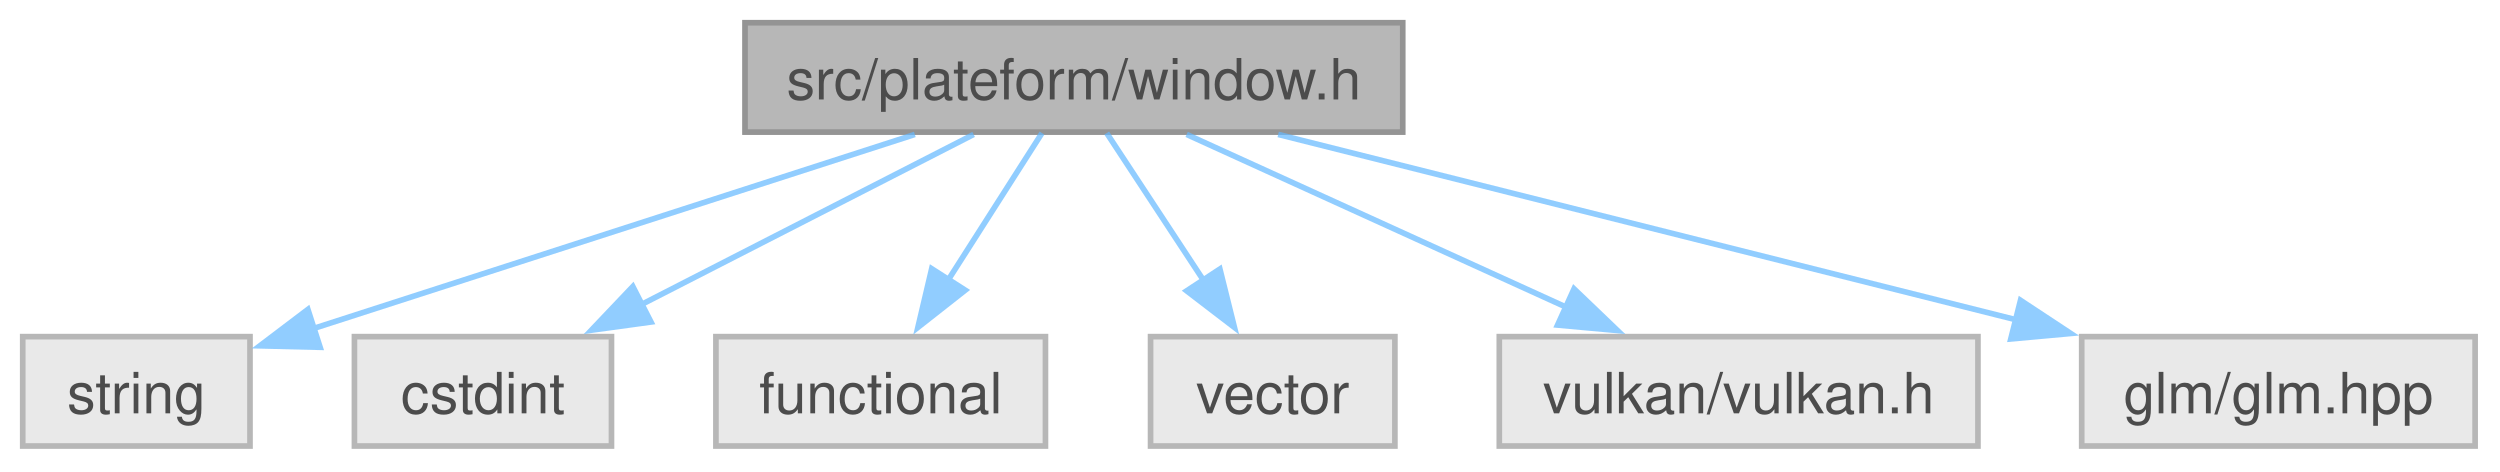
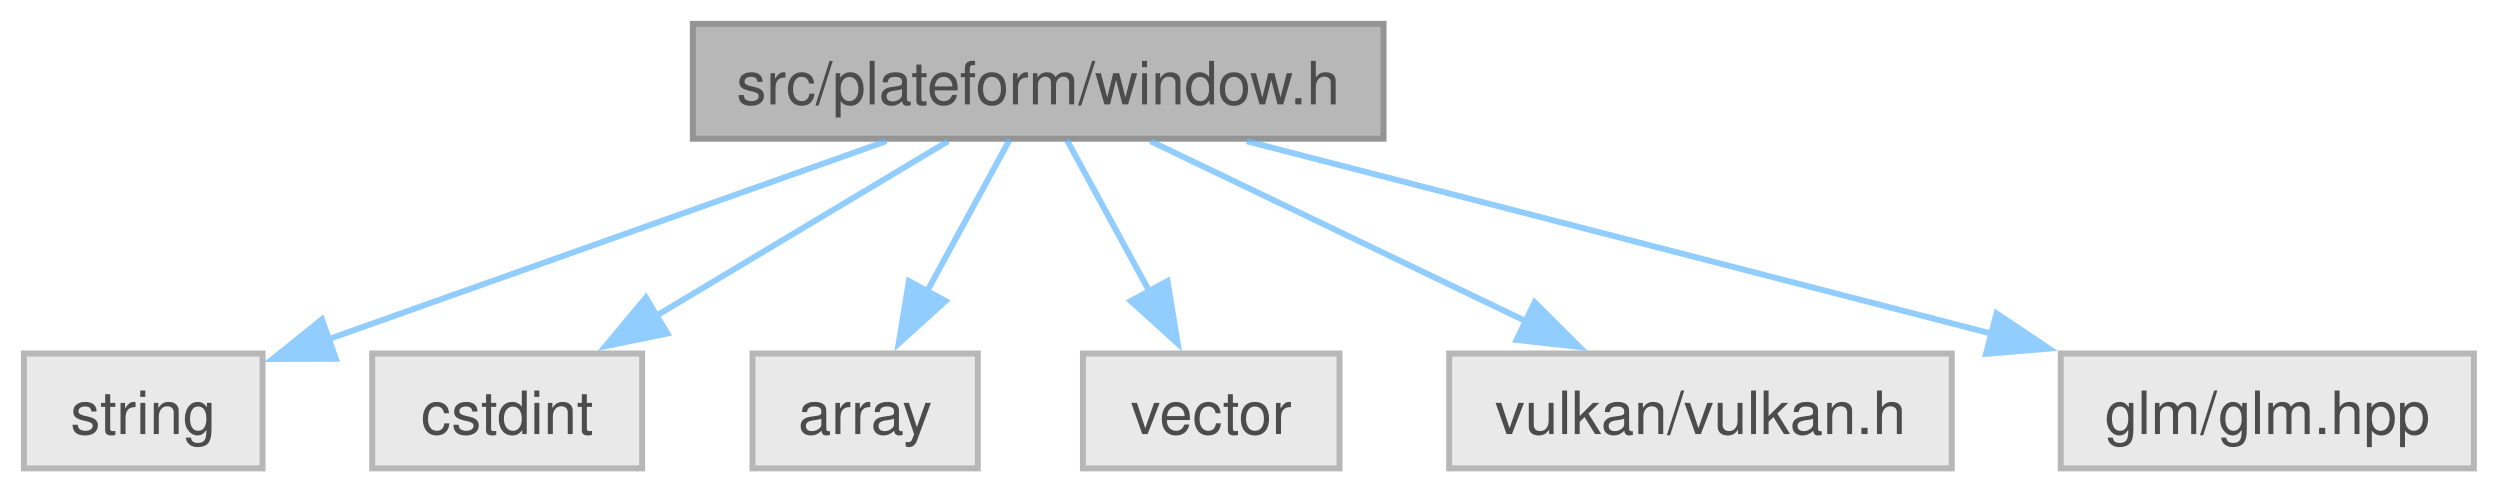
- <svg xmlns="http://www.w3.org/2000/svg" xmlns:xlink="http://www.w3.org/1999/xlink" width="440pt" height="83pt" viewBox="0.00 0.00 440.00 83.00">
+ <svg xmlns="http://www.w3.org/2000/svg" xmlns:xlink="http://www.w3.org/1999/xlink" width="419pt" height="83pt" viewBox="0.00 0.00 419.00 83.00">
  <svg id="main" version="1.1" xml:space="preserve">
    <style type="text/css">
.node, .edge {opacity: 0.7;}
.node.selected, .edge.selected {opacity: 1;}
.edge:hover path { stroke: red; }
.edge:hover polygon { stroke: red; fill: red; }
</style>
    <svg id="graph" class="graph">
      <g id="graph0" class="graph" transform="scale(1 1) rotate(0) translate(4 78.5)">
        <g id="Node000001" class="node">
          <g id="a_Node000001">
            <a xlink:title=" ">
-               <polygon fill="#999999" stroke="#666666" points="242.88,-74.5 127.12,-74.5 127.12,-55.25 242.88,-55.25 242.88,-74.5" />
-               <text xml:space="preserve" text-anchor="middle" x="185" y="-61" font-family="Helvetica,sans-Serif" font-size="10.00">src/plateform/window.h</text>
+               <polygon fill="#999999" stroke="#666666" points="227.88,-74.5 112.12,-74.5 112.12,-55.25 227.88,-55.25 227.88,-74.5" />
+               <text xml:space="preserve" text-anchor="middle" x="170" y="-61" font-family="Helvetica,sans-Serif" font-size="10.00">src/plateform/window.h</text>
            </a>
          </g>
        </g>
        <g id="Node000002" class="node">
          <g id="a_Node000002">
            <a xlink:title=" ">
              <polygon fill="#e0e0e0" stroke="#999999" points="40,-19.25 0,-19.25 0,0 40,0 40,-19.25" />
              <text xml:space="preserve" text-anchor="middle" x="20" y="-5.75" font-family="Helvetica,sans-Serif" font-size="10.00">string</text>
            </a>
          </g>
        </g>
        <g id="edge1_Node000001_Node000002" class="edge">
          <g id="a_edge1_Node000001_Node000002">
            <a xlink:title=" ">
-               <path fill="none" stroke="#63b8ff" d="M157.01,-54.84C127.66,-45.37 81.65,-30.52 51.16,-20.68" />
-               <polygon fill="#63b8ff" stroke="#63b8ff" points="52.34,-17.38 41.74,-17.64 50.19,-24.04 52.34,-17.38" />
+               <path fill="none" stroke="#63b8ff" d="M144.55,-54.84C118.7,-45.66 78.61,-31.43 50.93,-21.61" />
+               <polygon fill="#63b8ff" stroke="#63b8ff" points="52.29,-18.37 41.69,-18.33 49.95,-24.97 52.29,-18.37" />
            </a>
          </g>
        </g>
        <g id="Node000003" class="node">
          <g id="a_Node000003">
            <a xlink:title=" ">
              <polygon fill="#e0e0e0" stroke="#999999" points="103.62,-19.25 58.38,-19.25 58.38,0 103.62,0 103.62,-19.25" />
              <text xml:space="preserve" text-anchor="middle" x="81" y="-5.75" font-family="Helvetica,sans-Serif" font-size="10.00">cstdint</text>
            </a>
          </g>
        </g>
        <g id="edge2_Node000001_Node000003" class="edge">
          <g id="a_edge2_Node000001_Node000003">
            <a xlink:title=" ">
-               <path fill="none" stroke="#63b8ff" d="M167.36,-54.84C151.37,-46.66 127.54,-34.46 108.96,-24.94" />
-               <polygon fill="#63b8ff" stroke="#63b8ff" points="110.57,-21.83 100.08,-20.39 107.38,-28.07 110.57,-21.83" />
+               <path fill="none" stroke="#63b8ff" d="M154.9,-54.84C141.48,-46.81 121.59,-34.91 105.83,-25.48" />
+               <polygon fill="#63b8ff" stroke="#63b8ff" points="107.85,-22.61 97.47,-20.48 104.25,-28.62 107.85,-22.61" />
            </a>
          </g>
        </g>
        <g id="Node000004" class="node">
          <g id="a_Node000004">
            <a xlink:title=" ">
-               <polygon fill="#e0e0e0" stroke="#999999" points="180,-19.25 122,-19.25 122,0 180,0 180,-19.25" />
-               <text xml:space="preserve" text-anchor="middle" x="151" y="-5.75" font-family="Helvetica,sans-Serif" font-size="10.00">functional</text>
+               <polygon fill="#e0e0e0" stroke="#999999" points="159.88,-19.25 122.12,-19.25 122.12,0 159.88,0 159.88,-19.25" />
+               <text xml:space="preserve" text-anchor="middle" x="141" y="-5.75" font-family="Helvetica,sans-Serif" font-size="10.00">array</text>
            </a>
          </g>
        </g>
        <g id="edge3_Node000001_Node000004" class="edge">
          <g id="a_edge3_Node000001_Node000004">
            <a xlink:title=" ">
-               <path fill="none" stroke="#63b8ff" d="M179.39,-55.08C174.88,-48.03 168.41,-37.9 162.79,-29.08" />
-               <polygon fill="#63b8ff" stroke="#63b8ff" points="165.88,-27.43 157.55,-20.88 159.98,-31.2 165.88,-27.43" />
+               <path fill="none" stroke="#63b8ff" d="M165.21,-55.08C161.46,-48.19 156.09,-38.34 151.37,-29.66" />
+               <polygon fill="#63b8ff" stroke="#63b8ff" points="154.47,-28.05 146.62,-20.94 148.33,-31.39 154.47,-28.05" />
            </a>
          </g>
        </g>
        <g id="Node000005" class="node">
          <g id="a_Node000005">
            <a xlink:title=" ">
-               <polygon fill="#e0e0e0" stroke="#999999" points="241.5,-19.25 198.5,-19.25 198.5,0 241.5,0 241.5,-19.25" />
-               <text xml:space="preserve" text-anchor="middle" x="220" y="-5.75" font-family="Helvetica,sans-Serif" font-size="10.00">vector</text>
+               <polygon fill="#e0e0e0" stroke="#999999" points="220.5,-19.25 177.5,-19.25 177.5,0 220.5,0 220.5,-19.25" />
+               <text xml:space="preserve" text-anchor="middle" x="199" y="-5.75" font-family="Helvetica,sans-Serif" font-size="10.00">vector</text>
            </a>
          </g>
        </g>
        <g id="edge4_Node000001_Node000005" class="edge">
          <g id="a_edge4_Node000001_Node000005">
            <a xlink:title=" ">
-               <path fill="none" stroke="#63b8ff" d="M190.78,-55.08C195.41,-48.03 202.07,-37.9 207.87,-29.08" />
-               <polygon fill="#63b8ff" stroke="#63b8ff" points="210.7,-31.15 213.26,-20.87 204.85,-27.31 210.7,-31.15" />
+               <path fill="none" stroke="#63b8ff" d="M174.79,-55.08C178.54,-48.19 183.91,-38.34 188.63,-29.66" />
+               <polygon fill="#63b8ff" stroke="#63b8ff" points="191.67,-31.39 193.38,-20.94 185.53,-28.05 191.67,-31.39" />
            </a>
          </g>
        </g>
        <g id="Node000006" class="node">
          <g id="a_Node000006">
            <a xlink:title=" ">
-               <polygon fill="#e0e0e0" stroke="#999999" points="344.12,-19.25 259.88,-19.25 259.88,0 344.12,0 344.12,-19.25" />
-               <text xml:space="preserve" text-anchor="middle" x="302" y="-5.75" font-family="Helvetica,sans-Serif" font-size="10.00">vulkan/vulkan.h</text>
+               <polygon fill="#e0e0e0" stroke="#999999" points="323.12,-19.25 238.88,-19.25 238.88,0 323.12,0 323.12,-19.25" />
+               <text xml:space="preserve" text-anchor="middle" x="281" y="-5.75" font-family="Helvetica,sans-Serif" font-size="10.00">vulkan/vulkan.h</text>
            </a>
          </g>
        </g>
        <g id="edge5_Node000001_Node000006" class="edge">
          <g id="a_edge5_Node000001_Node000006">
            <a xlink:title=" ">
-               <path fill="none" stroke="#63b8ff" d="M204.85,-54.84C223.17,-46.5 250.65,-34 271.71,-24.41" />
-               <polygon fill="#63b8ff" stroke="#63b8ff" points="273.03,-27.66 280.68,-20.33 270.13,-21.29 273.03,-27.66" />
+               <path fill="none" stroke="#63b8ff" d="M188.83,-54.84C206.05,-46.58 231.8,-34.23 251.71,-24.68" />
+               <polygon fill="#63b8ff" stroke="#63b8ff" points="253.21,-27.84 260.71,-20.36 250.18,-21.53 253.21,-27.84" />
            </a>
          </g>
        </g>
        <g id="Node000007" class="node">
          <g id="a_Node000007">
            <a xlink:title=" ">
-               <polygon fill="#e0e0e0" stroke="#999999" points="431.62,-19.25 362.38,-19.25 362.38,0 431.62,0 431.62,-19.25" />
-               <text xml:space="preserve" text-anchor="middle" x="397" y="-5.75" font-family="Helvetica,sans-Serif" font-size="10.00">glm/glm.hpp</text>
+               <polygon fill="#e0e0e0" stroke="#999999" points="410.62,-19.25 341.38,-19.25 341.38,0 410.62,0 410.62,-19.25" />
+               <text xml:space="preserve" text-anchor="middle" x="376" y="-5.75" font-family="Helvetica,sans-Serif" font-size="10.00">glm/glm.hpp</text>
            </a>
          </g>
        </g>
        <g id="edge6_Node000001_Node000007" class="edge">
          <g id="a_edge6_Node000001_Node000007">
            <a xlink:title=" ">
-               <path fill="none" stroke="#63b8ff" d="M220.96,-54.84C256.77,-45.85 311.87,-32.01 350.87,-22.21" />
-               <polygon fill="#63b8ff" stroke="#63b8ff" points="351.61,-25.64 360.45,-19.81 349.9,-18.85 351.61,-25.64" />
+               <path fill="none" stroke="#63b8ff" d="M204.95,-54.84C239.42,-45.93 292.31,-32.26 330.15,-22.48" />
+               <polygon fill="#63b8ff" stroke="#63b8ff" points="330.61,-25.97 339.42,-20.08 328.86,-19.2 330.61,-25.97" />
            </a>
          </g>
        </g>
      </g>
    </svg>
  </svg>
  <style type="text/css">

[data-mouse-over-selected='false'] { opacity: 0.7; }
[data-mouse-over-selected='true']  { opacity: 1.0; }

</style>
</svg>
